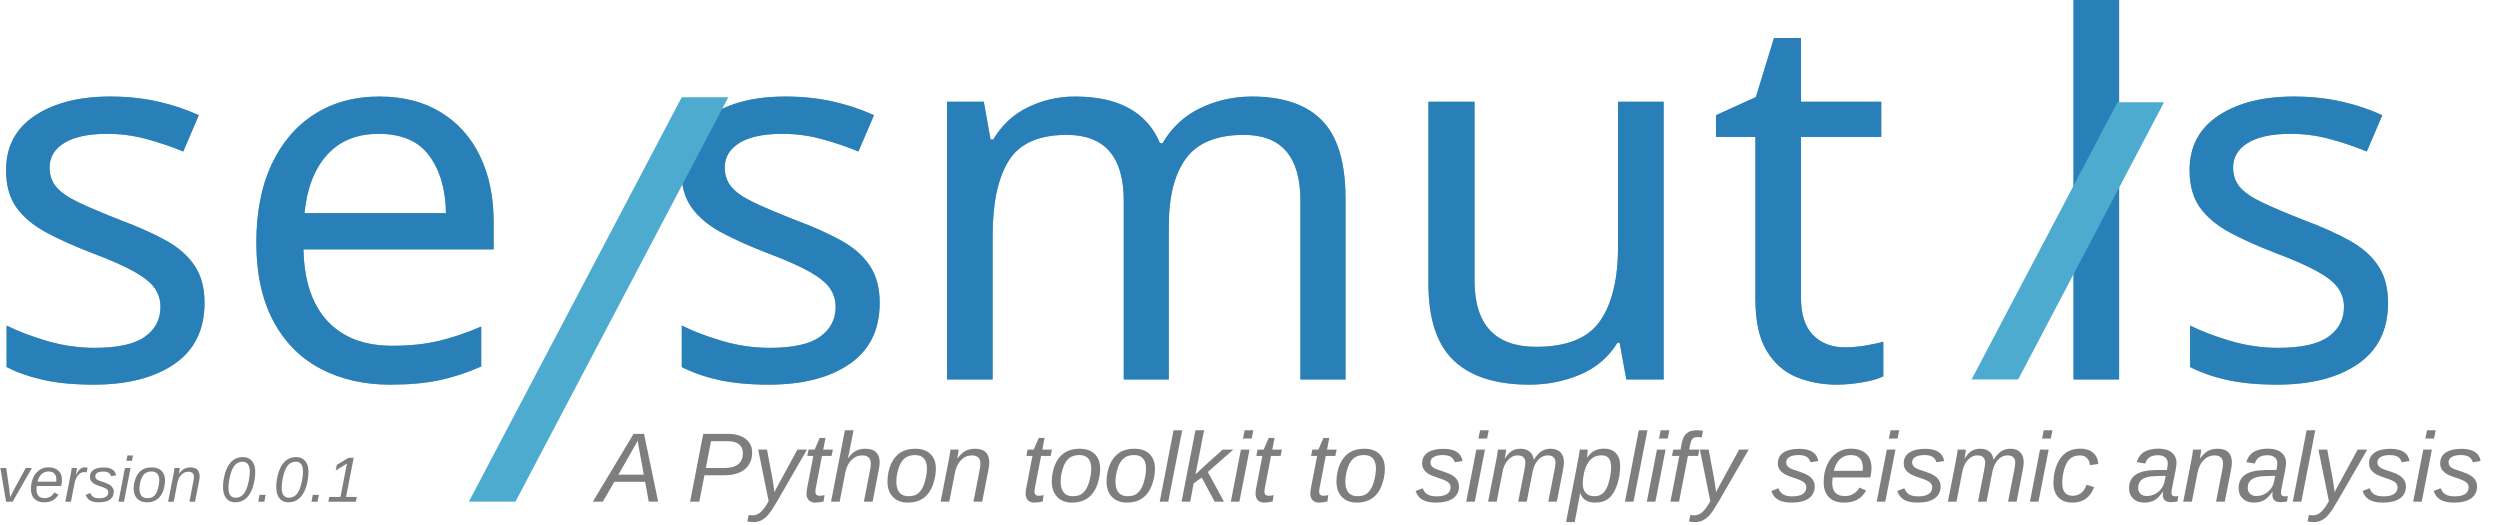
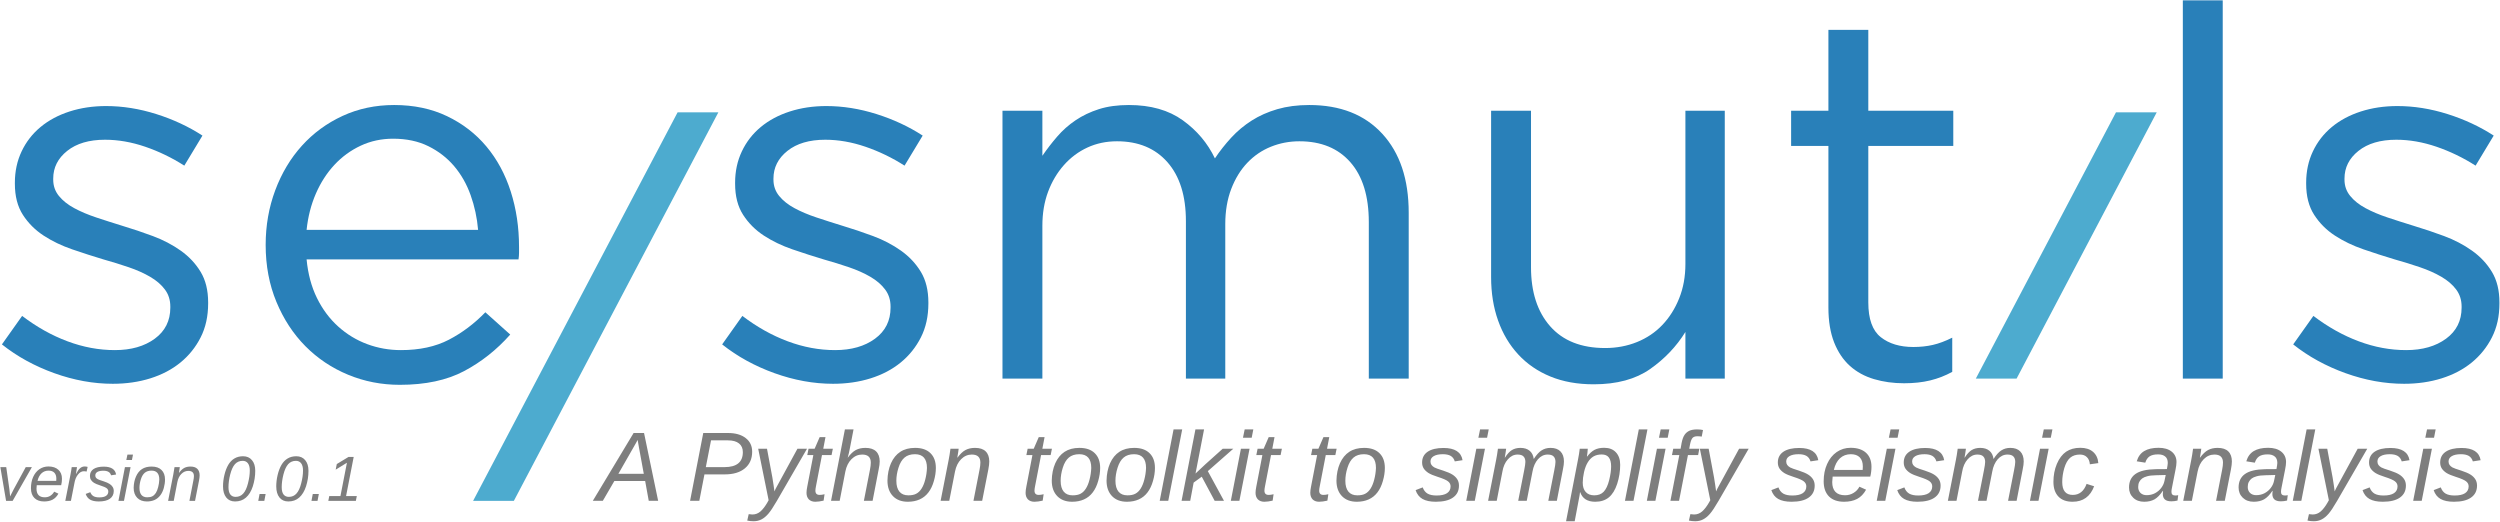
- <svg xmlns="http://www.w3.org/2000/svg" width="100%" height="100%" viewBox="0 0 1001 210" version="1.1" xml:space="preserve" style="fill-rule:evenodd;clip-rule:evenodd;stroke-linejoin:round;stroke-miterlimit:2;">
-   <g transform="matrix(1,0,0,1,-47,-29)">
-     <g transform="matrix(0.427944,0,0,0.185875,0,0)">
+ <svg xmlns="http://www.w3.org/2000/svg" width="100%" height="100%" viewBox="0 0 1001 209" version="1.1" xml:space="preserve" style="fill-rule:evenodd;clip-rule:evenodd;stroke-linejoin:round;stroke-miterlimit:2;">
+   <g transform="matrix(1,0,0,1,-47,-358)">
+     <g transform="matrix(0.427944,0,0,0.185875,0,328.659)">
      <g id="logo" transform="matrix(2.48695,0,0,5.72576,-1796.66,-3402.55)">
        <g transform="matrix(1,0,0,1,128.458,-95.3773)">
-           <g transform="matrix(194.939,0,0,194.939,1589.58,859.636)">
-                     </g>
-           <text x="630.479px" y="859.636px" style="font-family:'Gotham-Book', 'Gotham';font-size:194.939px;fill:rgb(125,176,188);">se smut ls</text>
-         </g>
-         <g transform="matrix(1,0,0,1,128.458,-95.3773)">
-           <g transform="matrix(194.939,0,0,194.939,1589.58,859.636)">
-                     </g>
-           <text x="630.479px" y="859.636px" style="font-family:'Gotham-Book', 'Gotham';font-size:194.939px;fill:rgb(41,128,185);">se smut ls</text>
+           <path d="M716.447,831.37L716.447,830.98C716.447,826.432 715.505,822.598 713.621,819.479C711.736,816.36 709.235,813.696 706.116,811.486C702.997,809.277 699.52,807.458 695.686,806.028C691.853,804.599 687.986,803.299 684.088,802.129C680.709,801.09 677.46,800.05 674.341,799.01C671.222,797.971 668.46,796.801 666.056,795.501C663.651,794.202 661.735,792.675 660.305,790.92C658.875,789.166 658.161,787.119 658.161,784.78L658.161,784.39C658.161,780.231 659.915,776.755 663.424,773.961C666.933,771.167 671.676,769.77 677.655,769.77C682.593,769.77 687.629,770.647 692.762,772.401C697.896,774.156 702.802,776.527 707.48,779.517L714.303,768.21C709.105,764.831 703.321,762.134 696.953,760.12C690.585,758.106 684.282,757.099 678.044,757.099C673.106,757.099 668.525,757.781 664.301,759.145C660.078,760.51 656.439,762.459 653.385,764.994C650.331,767.528 647.959,770.582 646.269,774.156C644.58,777.73 643.735,781.661 643.735,785.949L643.735,786.339C643.735,791.018 644.742,794.917 646.757,798.036C648.771,801.155 651.37,803.754 654.554,805.833C657.738,807.913 661.312,809.635 665.276,810.999C669.24,812.364 673.171,813.631 677.07,814.8C680.319,815.71 683.47,816.685 686.524,817.725C689.578,818.764 692.275,819.966 694.614,821.331C696.953,822.695 698.805,824.287 700.17,826.107C701.535,827.926 702.217,830.071 702.217,832.54L702.217,832.93C702.217,837.868 700.267,841.767 696.369,844.626C692.47,847.485 687.466,848.915 681.358,848.915C675.38,848.915 669.435,847.81 663.521,845.601C657.608,843.391 651.923,840.207 646.464,836.049L638.862,846.77C644.58,851.319 651.143,854.925 658.551,857.59C665.958,860.254 673.301,861.586 680.579,861.586C685.647,861.586 690.358,860.903 694.712,859.539C699.065,858.174 702.834,856.192 706.018,853.593C709.202,850.994 711.736,847.843 713.621,844.139C715.505,840.435 716.447,836.179 716.447,831.37Z" style="fill:rgb(41,128,185);fill-rule:nonzero;" />
+           <path d="M753.486,814.8L833.216,814.8C833.346,813.891 833.411,813.046 833.411,812.266L833.411,810.122C833.411,802.714 832.371,795.761 830.292,789.263C828.212,782.765 825.158,777.112 821.13,772.304C817.101,767.495 812.162,763.694 806.314,760.9C800.466,758.106 793.838,756.709 786.43,756.709C779.413,756.709 772.947,758.073 767.034,760.802C761.121,763.532 756.02,767.268 751.731,772.011C747.443,776.755 744.096,782.343 741.692,788.776C739.288,795.209 738.086,802.064 738.086,809.342C738.086,817.14 739.435,824.287 742.134,830.785C744.832,837.283 748.471,842.839 753.05,847.453C757.629,852.066 762.973,855.64 769.081,858.174C775.189,860.709 781.687,861.976 788.575,861.976C798.192,861.976 806.249,860.254 812.747,856.81C819.245,853.366 825.028,848.785 830.097,843.067L820.74,834.684C816.581,838.973 812,842.417 806.996,845.016C801.993,847.615 795.982,848.915 788.965,848.915C784.546,848.915 780.322,848.167 776.294,846.673C772.265,845.178 768.626,842.969 765.377,840.045C762.128,837.121 759.464,833.547 757.385,829.323C755.305,825.1 754.006,820.259 753.486,814.8ZM753.486,803.689C754.002,798.75 755.164,794.202 756.973,790.043C758.783,785.885 761.108,782.278 763.95,779.224C766.792,776.17 770.085,773.766 773.831,772.011C777.576,770.257 781.645,769.38 786.037,769.38C791.075,769.38 795.5,770.322 799.312,772.206C803.123,774.091 806.353,776.592 809.001,779.711C811.649,782.83 813.715,786.469 815.201,790.628C816.686,794.787 817.623,799.14 818.01,803.689L753.486,803.689Z" style="fill:rgb(41,128,185);fill-rule:nonzero;" />
+           <path d="M987.412,831.37L987.412,830.98C987.412,826.432 986.47,822.598 984.586,819.479C982.701,816.36 980.2,813.696 977.081,811.486C973.962,809.277 970.485,807.458 966.651,806.028C962.818,804.599 958.951,803.299 955.053,802.129C951.674,801.09 948.425,800.05 945.306,799.01C942.187,797.971 939.425,796.801 937.021,795.501C934.616,794.202 932.7,792.675 931.27,790.92C929.84,789.166 929.126,787.119 929.126,784.78L929.126,784.39C929.126,780.231 930.88,776.755 934.389,773.961C937.898,771.167 942.641,769.77 948.62,769.77C953.558,769.77 958.594,770.647 963.727,772.401C968.861,774.156 973.767,776.527 978.445,779.517L985.268,768.21C980.07,764.831 974.286,762.134 967.918,760.12C961.55,758.106 955.247,757.099 949.009,757.099C944.071,757.099 939.49,757.781 935.266,759.145C931.043,760.51 927.404,762.459 924.35,764.994C921.296,767.528 918.924,770.582 917.234,774.156C915.545,777.73 914.7,781.661 914.7,785.949L914.7,786.339C914.7,791.018 915.707,794.917 917.722,798.036C919.736,801.155 922.335,803.754 925.519,805.833C928.703,807.913 932.277,809.635 936.241,810.999C940.205,812.364 944.136,813.631 948.035,814.8C951.284,815.71 954.435,816.685 957.489,817.725C960.543,818.764 963.24,819.966 965.579,821.331C967.918,822.695 969.77,824.287 971.135,826.107C972.5,827.926 973.182,830.071 973.182,832.54L973.182,832.93C973.182,837.868 971.232,841.767 967.334,844.626C963.435,847.485 958.431,848.915 952.323,848.915C946.345,848.915 940.4,847.81 934.486,845.601C928.573,843.391 922.888,840.207 917.429,836.049L909.827,846.77C915.545,851.319 922.108,854.925 929.516,857.59C936.923,860.254 944.266,861.586 951.544,861.586C956.612,861.586 961.323,860.903 965.677,859.539C970.03,858.174 973.799,856.192 976.983,853.593C980.167,850.994 982.701,847.843 984.586,844.139C986.47,840.435 987.412,836.179 987.412,831.37Z" style="fill:rgb(41,128,185);fill-rule:nonzero;" />
+           <path d="M1095.21,776.787C1092.48,771.069 1088.46,766.293 1083.13,762.459C1077.8,758.626 1071.04,756.709 1062.85,756.709C1058.57,756.709 1054.8,757.228 1051.55,758.268C1048.3,759.308 1045.37,760.705 1042.78,762.459C1040.18,764.214 1037.87,766.261 1035.86,768.6C1033.84,770.939 1031.99,773.343 1030.3,775.813L1030.3,758.853L1015.29,758.853L1015.29,859.636L1030.3,859.636L1030.3,802.129C1030.3,797.451 1031.01,793.195 1032.44,789.361C1033.87,785.527 1035.86,782.181 1038.39,779.322C1040.92,776.462 1043.88,774.253 1047.26,772.694C1050.64,771.134 1054.34,770.354 1058.37,770.354C1066.43,770.354 1072.76,772.986 1077.38,778.249C1081.99,783.513 1084.3,790.888 1084.3,800.375L1084.3,859.636L1099.11,859.636L1099.11,801.545C1099.11,796.606 1099.86,792.188 1101.35,788.289C1102.85,784.39 1104.86,781.109 1107.4,778.444C1109.93,775.78 1112.89,773.766 1116.27,772.401C1119.65,771.037 1123.22,770.354 1126.99,770.354C1135.18,770.354 1141.58,772.986 1146.19,778.249C1150.8,783.513 1153.11,791.018 1153.11,800.765L1153.11,859.636L1168.12,859.636L1168.12,797.256C1168.12,784.65 1164.81,774.741 1158.18,767.528C1151.55,760.315 1142.39,756.709 1130.69,756.709C1126.27,756.709 1122.28,757.228 1118.7,758.268C1115.13,759.308 1111.91,760.737 1109.05,762.557C1106.19,764.376 1103.63,766.521 1101.35,768.99C1099.08,771.459 1097.03,774.058 1095.21,776.787Z" style="fill:rgb(41,128,185);fill-rule:nonzero;" />
+           <path d="M1272.22,816.555C1272.22,821.233 1271.44,825.522 1269.88,829.421C1268.32,833.32 1266.21,836.666 1263.54,839.46C1260.88,842.254 1257.69,844.399 1253.99,845.893C1250.29,847.388 1246.29,848.135 1242,848.135C1233.04,848.135 1226.15,845.406 1221.34,839.948C1216.53,834.489 1214.13,827.082 1214.13,817.725L1214.13,758.853L1199.12,758.853L1199.12,821.428C1199.12,827.406 1199.99,832.865 1201.75,837.803C1203.5,842.742 1206.04,846.998 1209.35,850.572C1212.66,854.146 1216.69,856.907 1221.44,858.857C1226.18,860.806 1231.61,861.781 1237.71,861.781C1246.42,861.781 1253.5,859.864 1258.96,856.03C1264.42,852.196 1268.84,847.55 1272.22,842.092L1272.22,859.636L1287.03,859.636L1287.03,758.853L1272.22,758.853L1272.22,816.555Z" style="fill:rgb(41,128,185);fill-rule:nonzero;" />
+           <path d="M1341.03,772.109L1373,772.109L1373,758.853L1341.03,758.853L1341.03,728.443L1326.02,728.443L1326.02,758.853L1311.99,758.853L1311.99,772.109L1326.02,772.109L1326.02,832.93C1326.02,837.998 1326.74,842.352 1328.16,845.991C1329.6,849.63 1331.58,852.586 1334.11,854.86C1336.64,857.135 1339.67,858.792 1343.18,859.831C1346.68,860.871 1350.45,861.391 1354.48,861.391C1358.12,861.391 1361.4,861.033 1364.33,860.319C1367.25,859.604 1370.01,858.532 1372.61,857.102L1372.61,844.236C1370.01,845.536 1367.58,846.446 1365.3,846.965C1363.03,847.485 1360.59,847.745 1357.99,847.745C1352.92,847.745 1348.83,846.51 1345.71,844.041C1342.59,841.572 1341.03,837.218 1341.03,830.98L1341.03,772.109Z" style="fill:rgb(41,128,185);fill-rule:nonzero;" />
+           <rect x="1459.36" y="717.331" width="15.01" height="142.305" style="fill:rgb(41,128,185);fill-rule:nonzero;" />
+           <path d="M1578.47,831.37L1578.47,830.98C1578.47,826.432 1577.53,822.598 1575.64,819.479C1573.76,816.36 1571.25,813.696 1568.13,811.486C1565.02,809.277 1561.54,807.458 1557.71,806.028C1553.87,804.599 1550.01,803.299 1546.11,802.129C1542.73,801.09 1539.48,800.05 1536.36,799.01C1533.24,797.971 1530.48,796.801 1528.08,795.501C1525.67,794.202 1523.75,792.675 1522.33,790.92C1520.89,789.166 1520.18,787.119 1520.18,784.78L1520.18,784.39C1520.18,780.231 1521.93,776.755 1525.44,773.961C1528.95,771.167 1533.7,769.77 1539.67,769.77C1544.61,769.77 1549.65,770.647 1554.78,772.401C1559.91,774.156 1564.82,776.527 1569.5,779.517L1576.32,768.21C1571.12,764.831 1565.34,762.134 1558.97,760.12C1552.61,758.106 1546.3,757.099 1540.06,757.099C1535.12,757.099 1530.54,757.781 1526.32,759.145C1522.1,760.51 1518.46,762.459 1515.4,764.994C1512.35,767.528 1509.98,770.582 1508.29,774.156C1506.6,777.73 1505.76,781.661 1505.76,785.949L1505.76,786.339C1505.76,791.018 1506.76,794.917 1508.78,798.036C1510.79,801.155 1513.39,803.754 1516.57,805.833C1519.76,807.913 1523.33,809.635 1527.3,810.999C1531.26,812.364 1535.19,813.631 1539.09,814.8C1542.34,815.71 1545.49,816.685 1548.54,817.725C1551.6,818.764 1554.29,819.966 1556.63,821.331C1558.97,822.695 1560.83,824.287 1562.19,826.107C1563.55,827.926 1564.24,830.071 1564.24,832.54L1564.24,832.93C1564.24,837.868 1562.29,841.767 1558.39,844.626C1554.49,847.485 1549.49,848.915 1543.38,848.915C1537.4,848.915 1531.45,847.81 1525.54,845.601C1519.63,843.391 1513.94,840.207 1508.48,836.049L1500.88,846.77C1506.6,851.319 1513.16,854.925 1520.57,857.59C1527.98,860.254 1535.32,861.586 1542.6,861.586C1547.67,861.586 1552.38,860.903 1556.73,859.539C1561.09,858.174 1564.85,856.192 1568.04,853.593C1571.22,850.994 1573.76,847.843 1575.64,844.139C1577.53,840.435 1578.47,836.179 1578.47,831.37Z" style="fill:rgb(41,128,185);fill-rule:nonzero;" />
        </g>
        <g transform="matrix(2.05883,0,0,2.05883,-306.591,-959.602)">
          <g transform="matrix(18,0,0,18,974.931,859.636)">
                    </g>
          <text x="630.479px" y="859.636px" style="font-family:'Arial-ItalicMT', 'Arial', sans-serif;font-style:italic;font-size:18px;fill:rgb(126,126,126);">A<tspan x="641.817px 646.818px " y="859.636px 859.636px "> P</tspan>ython toolkit to simplify seismic analysis</text>
        </g>
        <g transform="matrix(2.08557,0,0,2.08557,-549.485,-982.58)">
          <g transform="matrix(11.5077,0,0,11.5077,696.368,859.636)">
                    </g>
          <text x="630.479px" y="859.636px" style="font-family:'Arial-ItalicMT', 'Arial', sans-serif;font-style:italic;font-size:11.508px;fill:rgb(126,126,126);">version 0.0.1</text>
        </g>
        <g transform="matrix(1.02157,0,-0.370485,0.703883,1165.82,159.175)">
-           <g transform="matrix(194.939,0,0,194.939,681.748,859.636)">
-                     </g>
-           <text x="630.479px" y="859.636px" style="font-family:'Gotham-Book', 'Gotham';font-size:194.939px;fill:rgb(77,171,207);">l</text>
+           <rect x="648.609" y="717.331" width="15.01" height="142.305" style="fill:rgb(77,171,207);fill-rule:nonzero;" />
        </g>
        <g transform="matrix(1.02157,0,-0.540581,1.02705,746.693,-72.641)">
-           <g transform="matrix(194.939,0,0,194.939,681.748,859.636)">
-                     </g>
-           <text x="630.479px" y="859.636px" style="font-family:'Gotham-Book', 'Gotham';font-size:194.939px;fill:rgb(77,171,207);">l</text>
+           <rect x="648.609" y="717.331" width="15.01" height="142.305" style="fill:rgb(77,171,207);fill-rule:nonzero;" />
        </g>
      </g>
    </g>
  </g>
</svg>
